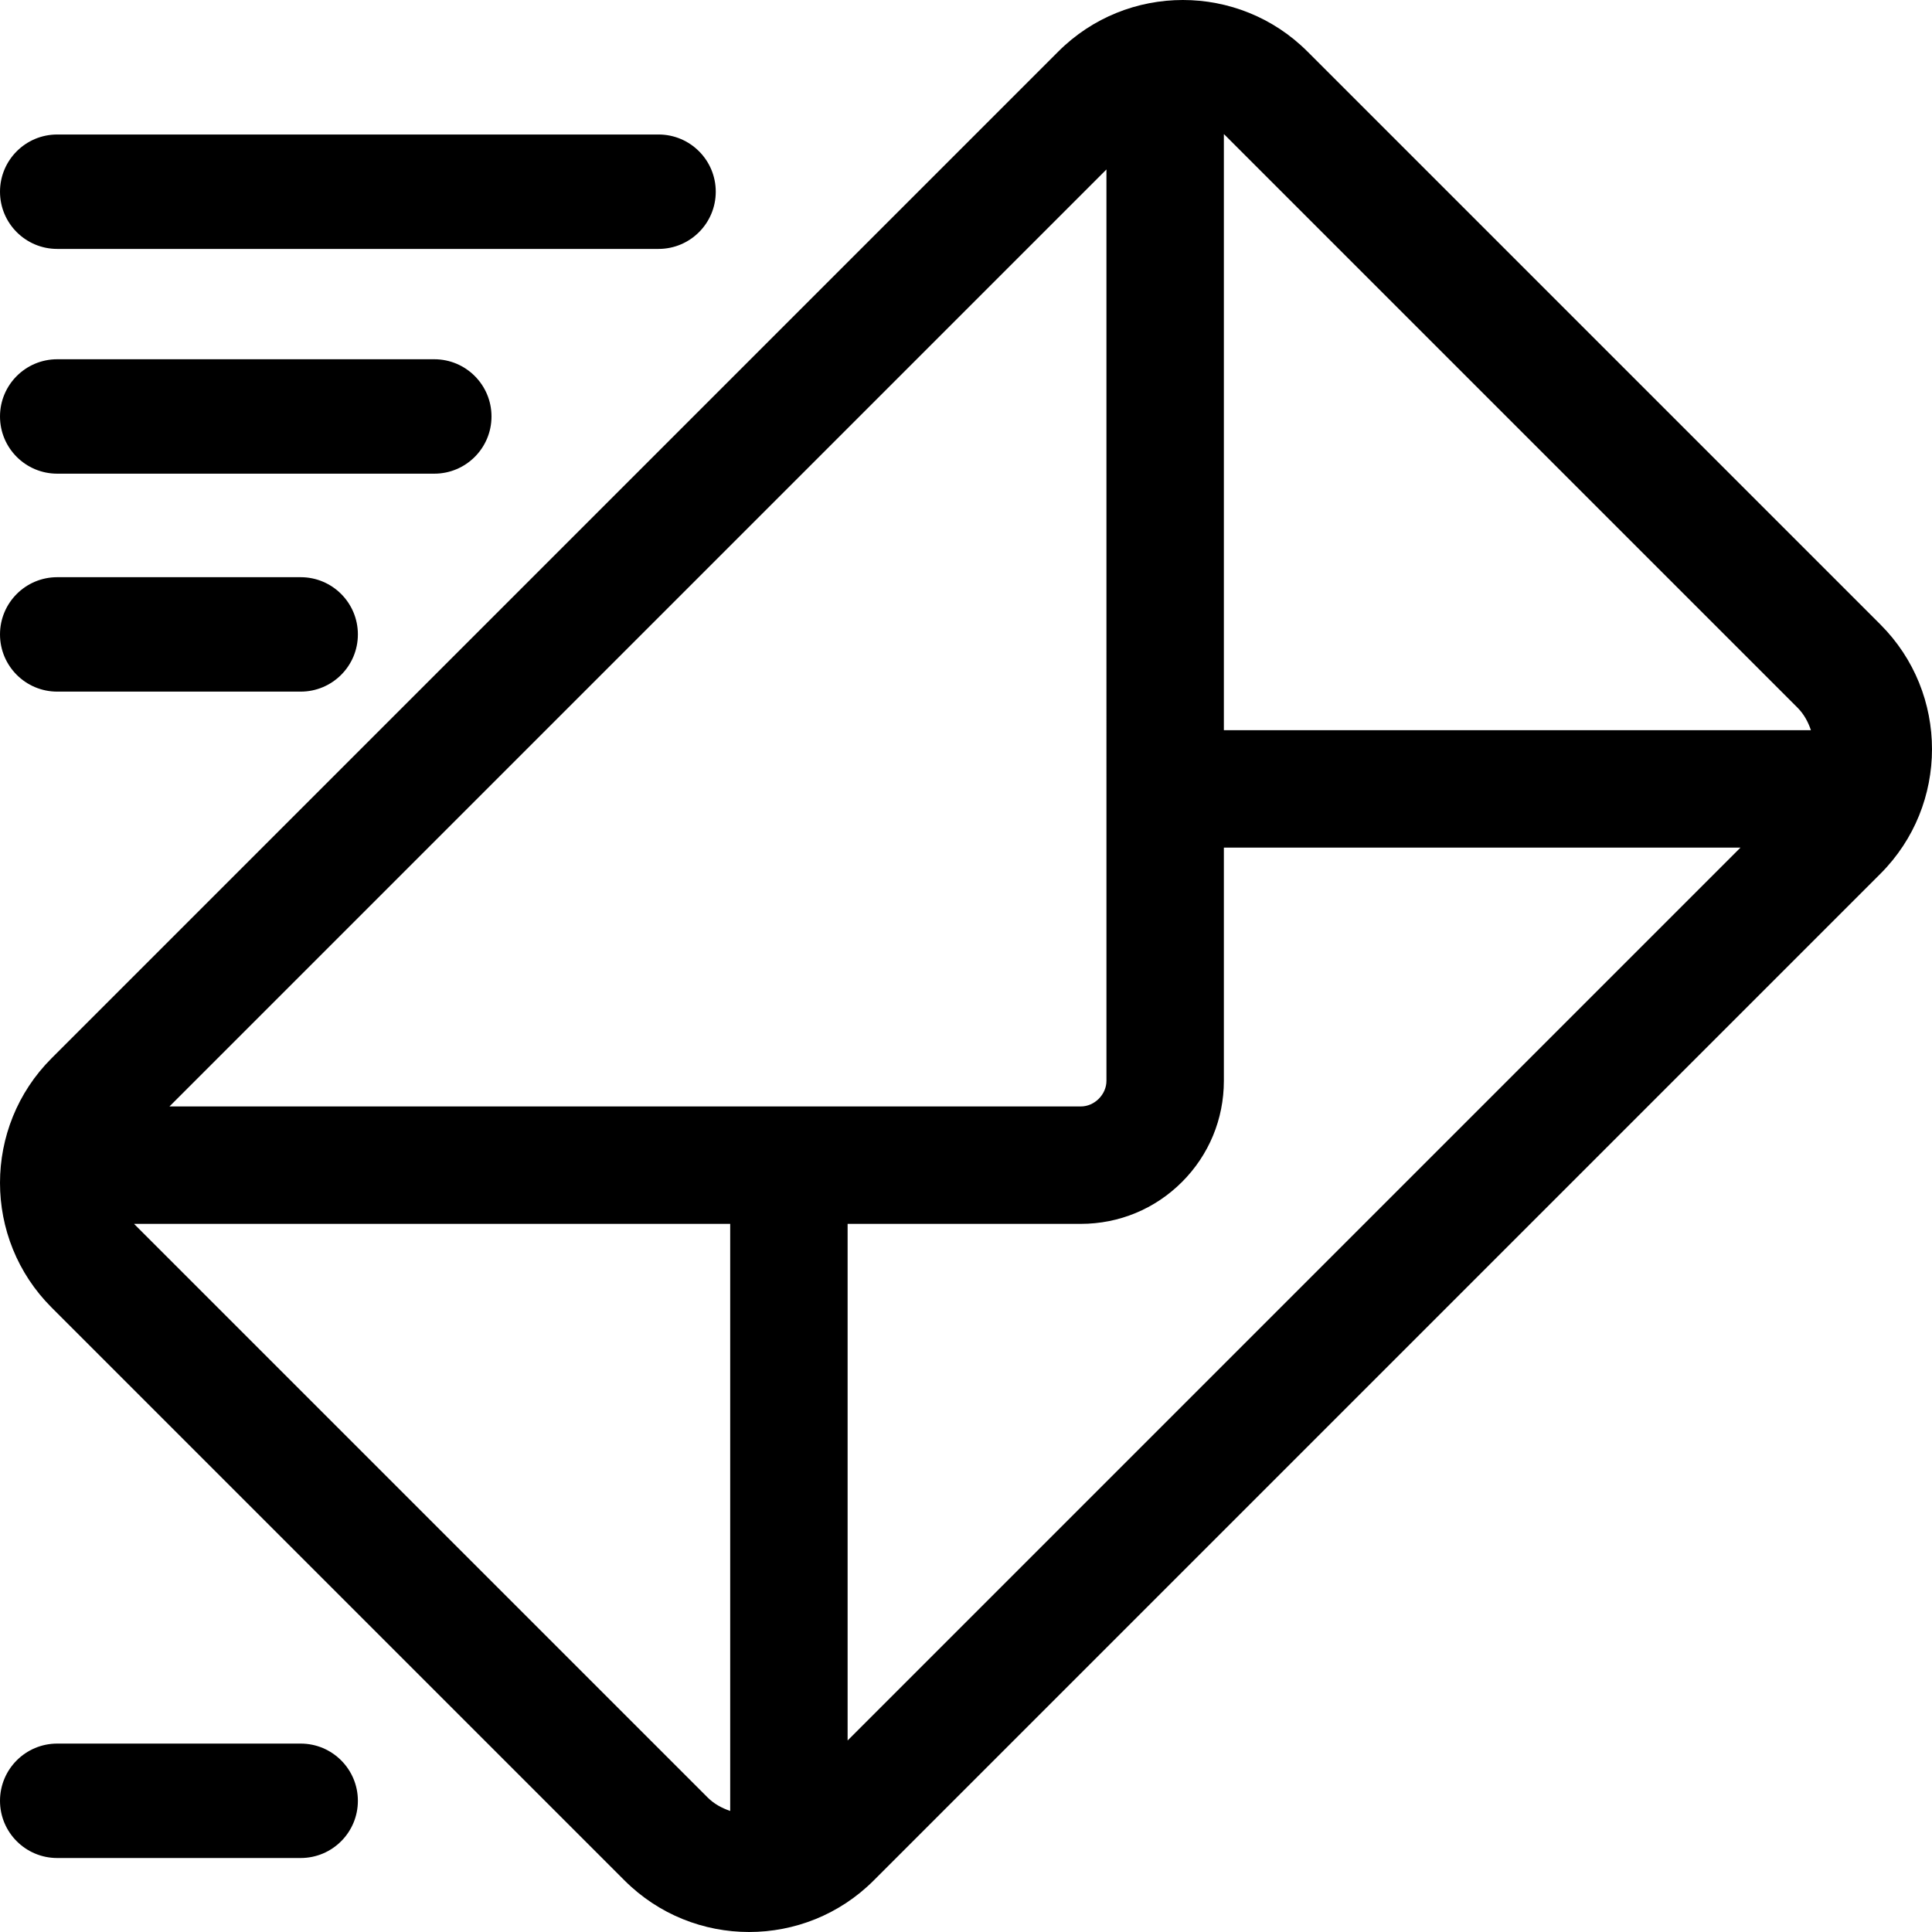
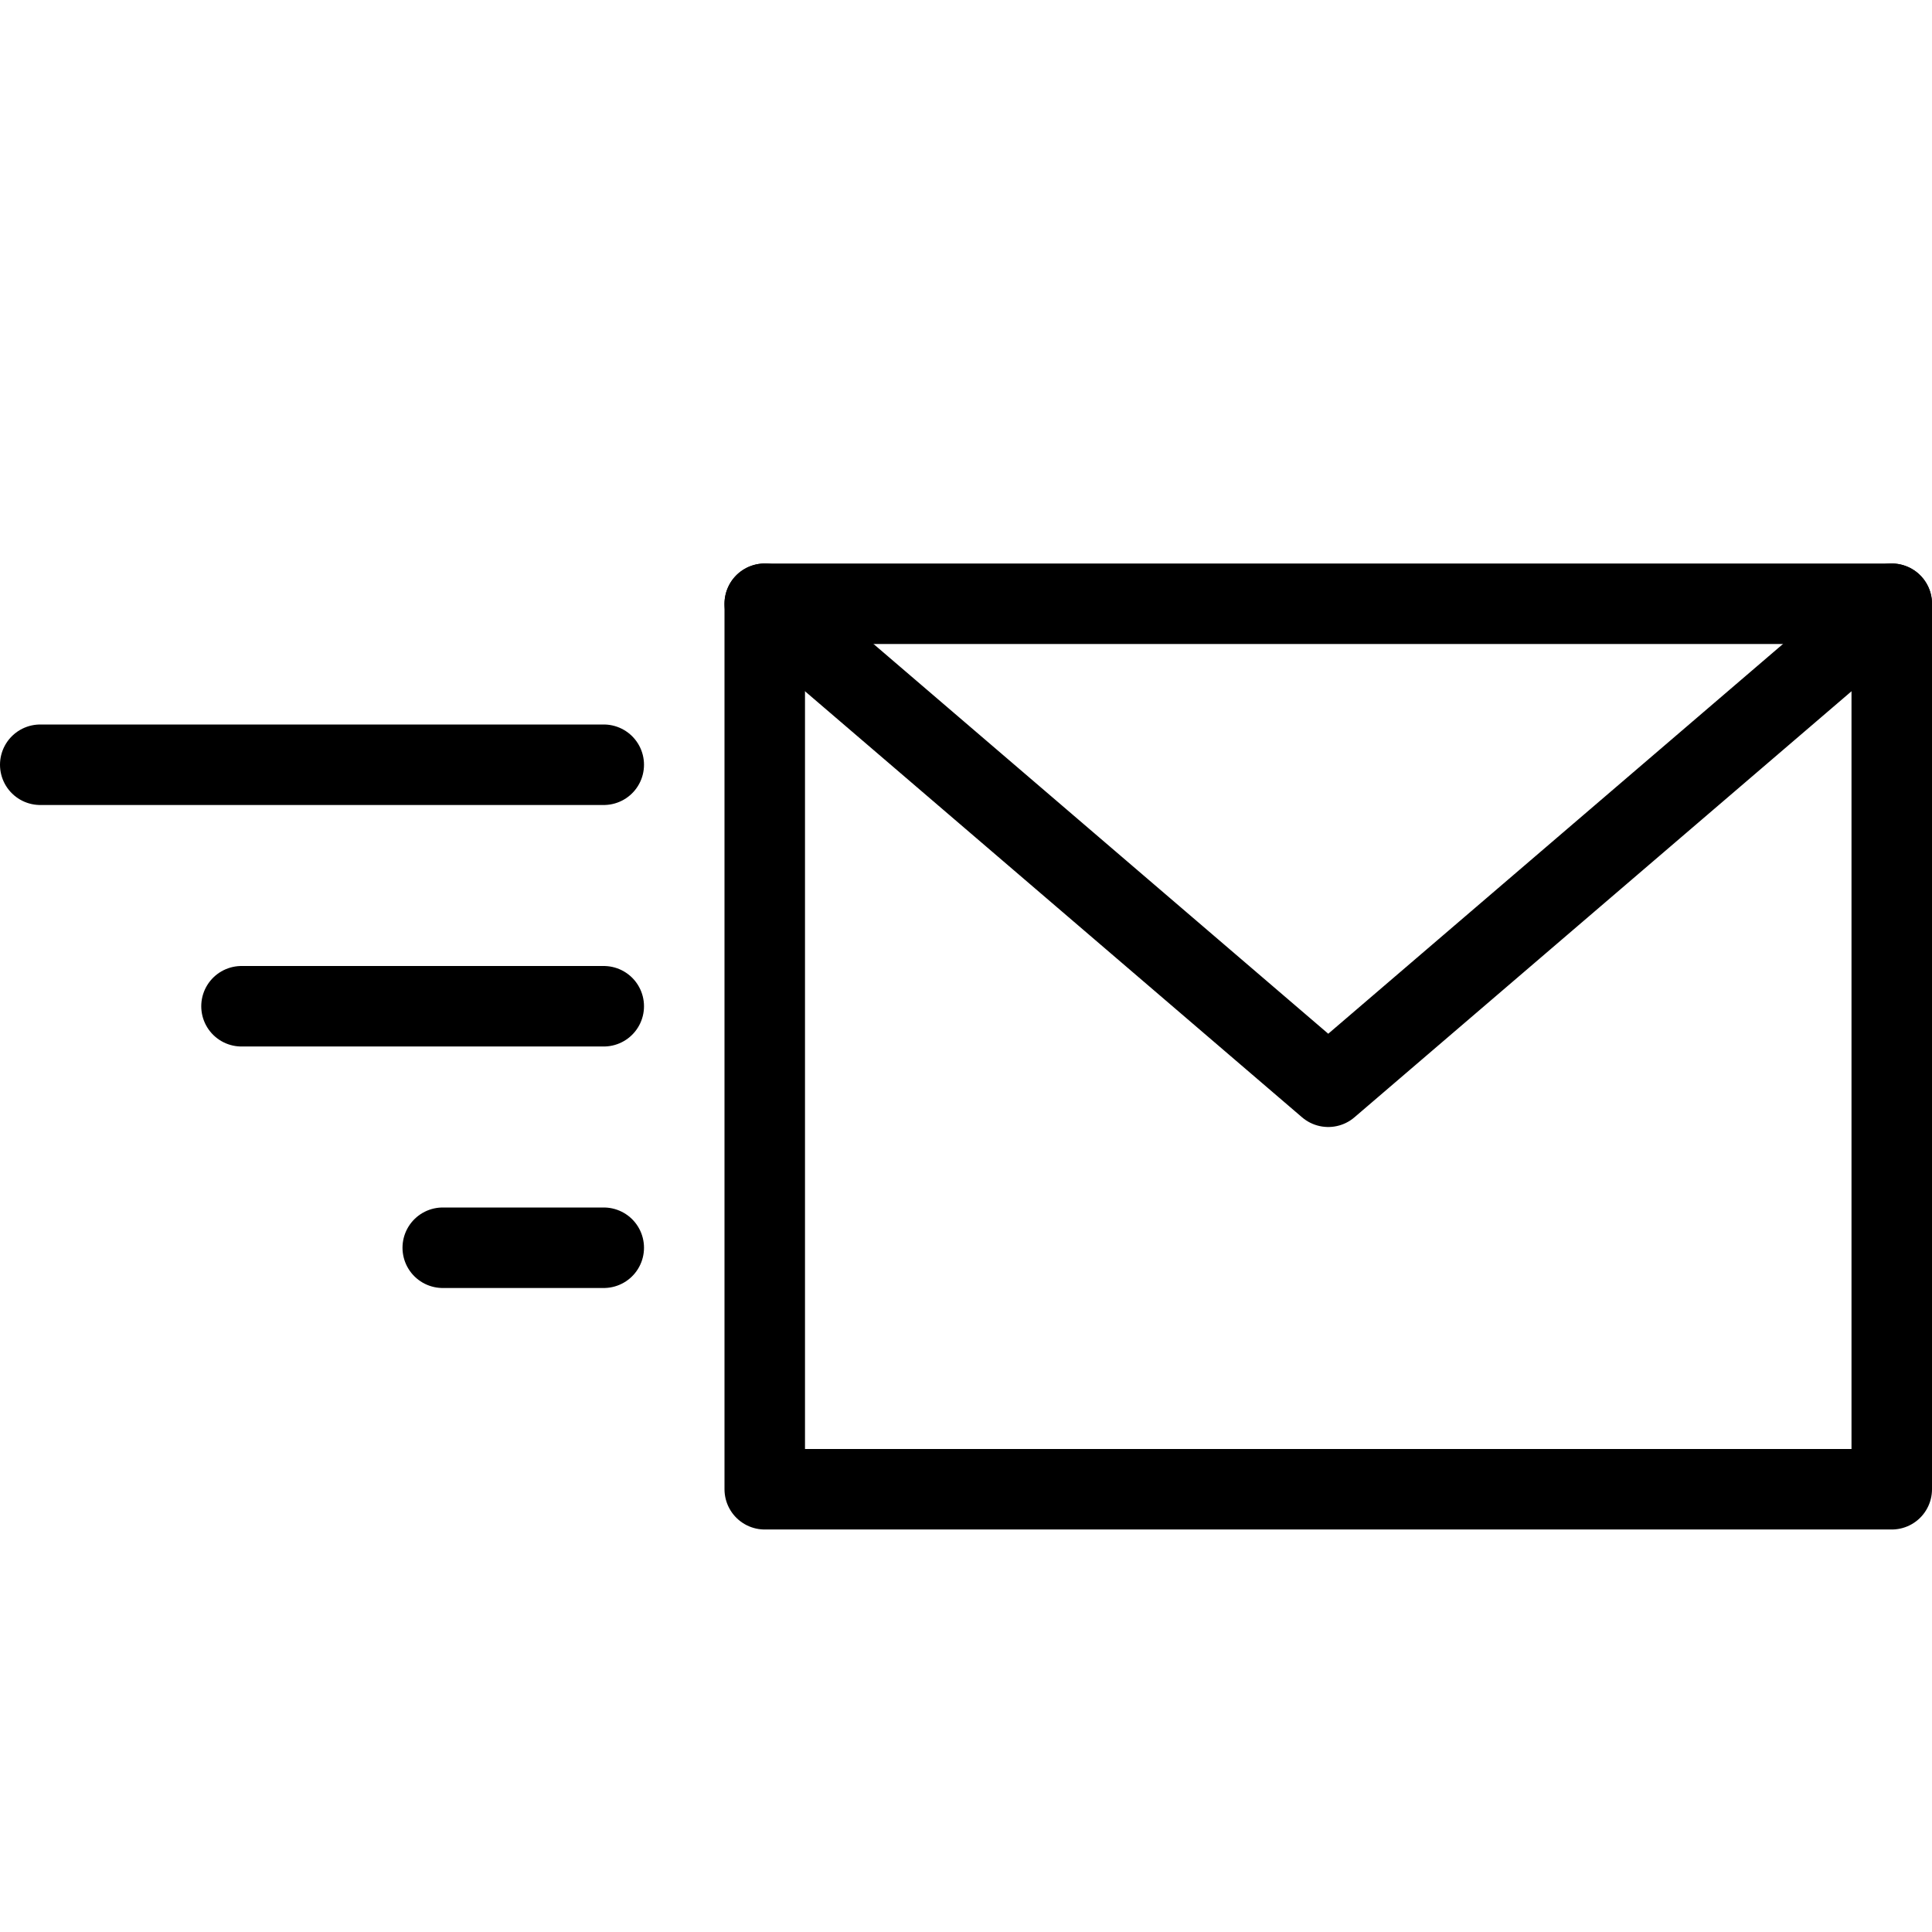
- <svg xmlns="http://www.w3.org/2000/svg" fill="#000000" height="200px" width="200px" version="1.1" id="Capa_1" viewBox="0 0 485.638 485.638" xml:space="preserve">
-   <g>
-     <path d="M472.689,156.996L328.642,12.949c-17.266-17.266-45.353-17.266-62.616,0L12.948,266.024   c-17.264,17.266-17.264,45.353,0,62.617L156.995,472.69c17.266,17.264,45.354,17.265,62.617,0l253.076-253.076   C489.954,202.348,489.952,174.26,472.689,156.996z M183.546,455.21c-2.064-0.707-4.031-1.745-5.68-3.393L33.819,307.771   c-0.039-0.041-0.048-0.092-0.09-0.133l149.816-0.001V455.21z M42.601,278.118L278.122,42.596l0.002,229.085   c-0.002,3.444-2.998,6.442-6.443,6.442L42.601,278.118z M213.06,437.498v-129.86h58.623c9.609,0,18.64-3.741,25.427-10.528   c6.788-6.788,10.527-15.817,10.528-25.428V213.06l129.854,0.005L213.06,437.498z M307.637,183.545V33.729   c0.04,0.041,0.093,0.05,0.134,0.091l144.047,144.047c1.646,1.647,2.685,3.613,3.388,5.683L307.637,183.545z" />
-     <path d="M14.382,62.57h151.154c7.941,0,14.381-6.438,14.381-14.38c0-7.942-6.439-14.381-14.381-14.381H14.382   c-7.943,0-14.381,6.438-14.381,14.381C0.001,56.132,6.439,62.57,14.382,62.57z" />
-     <path d="M14.382,119.065h94.784c7.942,0,14.38-6.438,14.38-14.381c0-7.941-6.438-14.38-14.38-14.38H14.382   c-7.943,0-14.381,6.438-14.381,14.38C0.001,112.627,6.439,119.065,14.382,119.065z" />
-     <path d="M14.382,173.849h61.197c7.941,0,14.381-6.438,14.381-14.381s-6.439-14.381-14.381-14.381H14.382   c-7.943,0-14.381,6.439-14.381,14.381S6.439,173.849,14.382,173.849z" />
-     <path d="M75.579,438.278H14.382c-7.943,0-14.381,6.439-14.381,14.381c0,7.942,6.438,14.381,14.381,14.381h61.197   c7.941,0,14.381-6.438,14.381-14.381C89.96,444.717,83.521,438.278,75.579,438.278z" />
+ <svg xmlns="http://www.w3.org/2000/svg" version="1.0" width="800px" height="800px" viewBox="0 0 24 24" xml:space="preserve">
+   <g id="Guides">
+     <g id="_x32_0_px_2_">
+ 		</g>
+     <g id="_x32_0px">
+ 		</g>
+     <g id="_x34_0px">
+ 		</g>
+     <g id="_x34_4_px">
+ 		</g>
+     <g id="_x34_8px">
+       <g id="_x31_6px">
+ 			</g>
+       <g id="square_4px">
+         <g id="_x32_8_px">
+           <g id="square_4px_2_">
+ 					</g>
+           <g id="square_4px_3_">
+ 					</g>
+           <g id="square_4px_1_">
+ 					</g>
+           <g id="_x32_4_px_2_">
+ 					</g>
+           <g id="_x31_2_px">
+ 					</g>
+         </g>
+       </g>
+     </g>
+     <g id="Icons">
+ 		</g>
+     <g id="_x32_0_px">
+ 		</g>
+     <g id="square_6px">
+       <g id="_x31_2_PX">
+ 			</g>
+     </g>
+     <g id="_x33_6_px">
+       <g id="_x33_2_px">
+         <g id="_x32_8_px_1_">
+           <g id="square_6px_1_">
+ 					</g>
+           <g id="_x32_0_px_1_">
+             <g id="_x31_2_PX_2_">
+ 						</g>
+             <g id="_x34_8_px">
+               <g id="_x32_4_px">
+ 							</g>
+               <g id="_x32_4_px_1_">
+ 							</g>
+             </g>
+           </g>
+         </g>
+       </g>
+     </g>
+     <g id="_x32_0_px_3_">
+ 		</g>
+     <g id="_x32_0_px_4_">
+ 		</g>
+     <g id="New_Symbol_8">
+       <g id="_x32_4_px_3_">
+ 			</g>
+     </g>
+   </g>
+   <g id="Artboard">
+ 	</g>
+   <g id="Free_Icons">
+     <g>
+       <line style="fill:none;stroke:#000000;stroke-linecap:round;stroke-linejoin:round;stroke-miterlimit:10;" x1="0.5" y1="9.5" x2="7.5" y2="9.5" />
+       <line style="fill:none;stroke:#000000;stroke-linecap:round;stroke-linejoin:round;stroke-miterlimit:10;" x1="3" y1="12.5" x2="7.5" y2="12.5" />
+       <line style="fill:none;stroke:#000000;stroke-linecap:round;stroke-linejoin:round;stroke-miterlimit:10;" x1="5.5" y1="15.5" x2="7.5" y2="15.5" />
+       <rect x="9.5" y="7.5" style="fill:none;stroke:#000000;stroke-linecap:round;stroke-linejoin:round;stroke-miterlimit:10;" width="14" height="11" />
+       <polyline style="fill:none;stroke:#000000;stroke-linecap:round;stroke-linejoin:round;stroke-miterlimit:10;" points="9.5,7.5     16.5,13.5 23.5,7.5   " />
+     </g>
  </g>
</svg>
